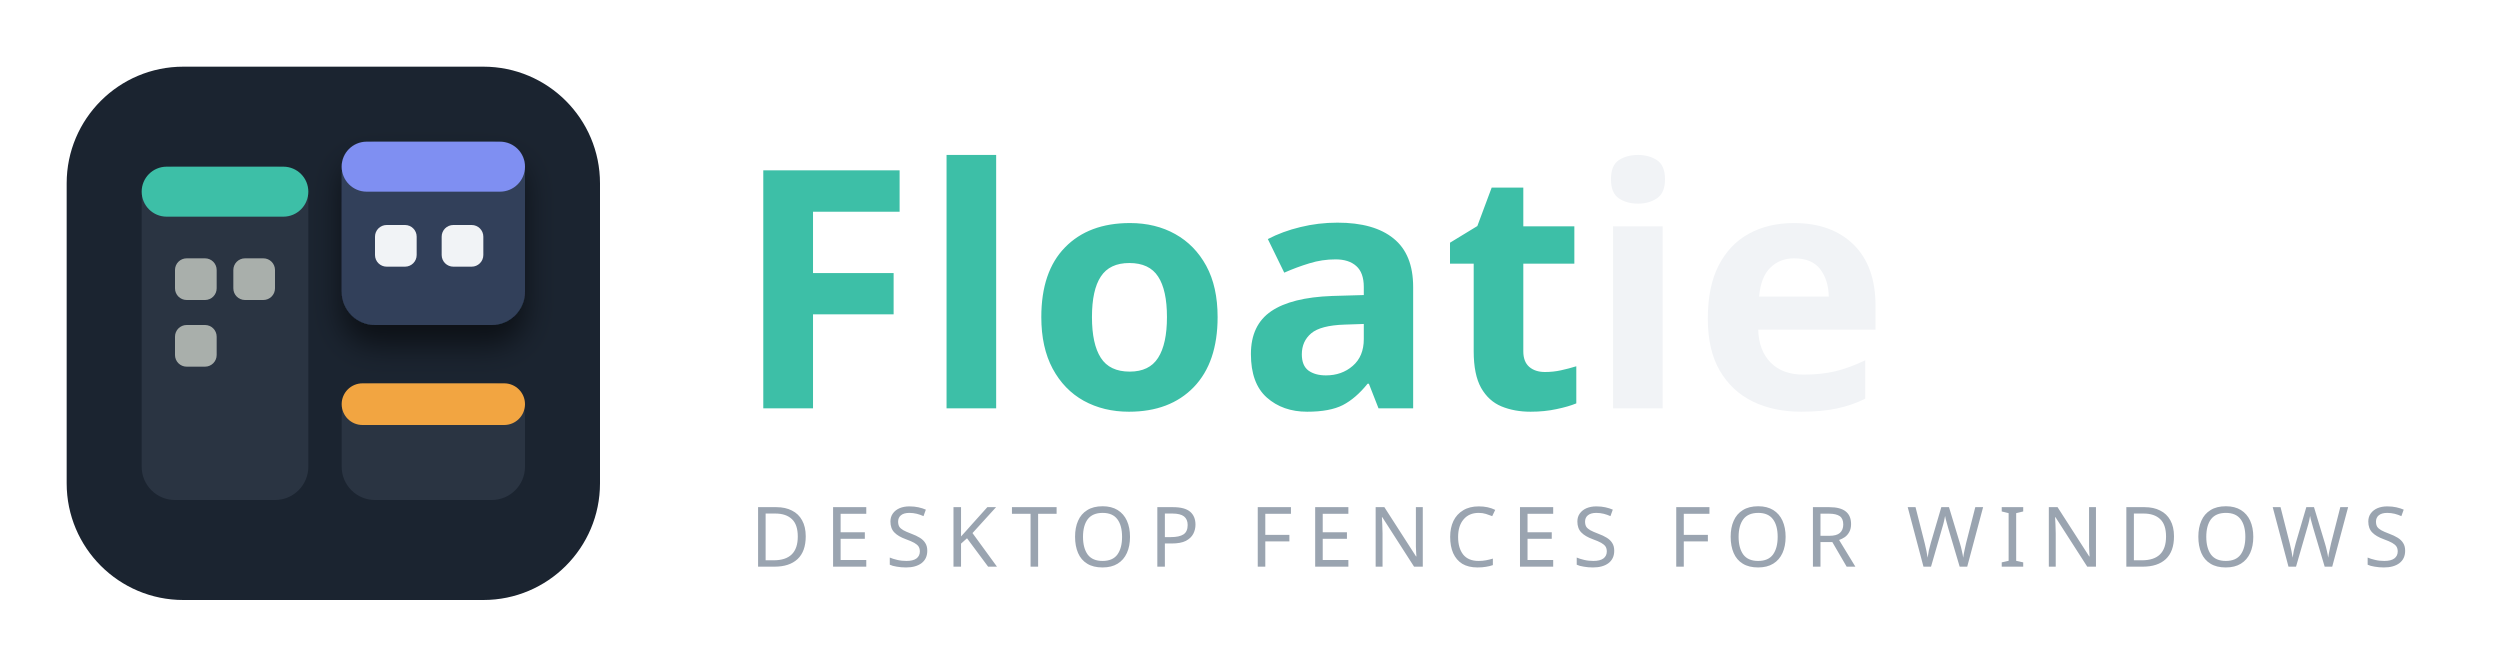
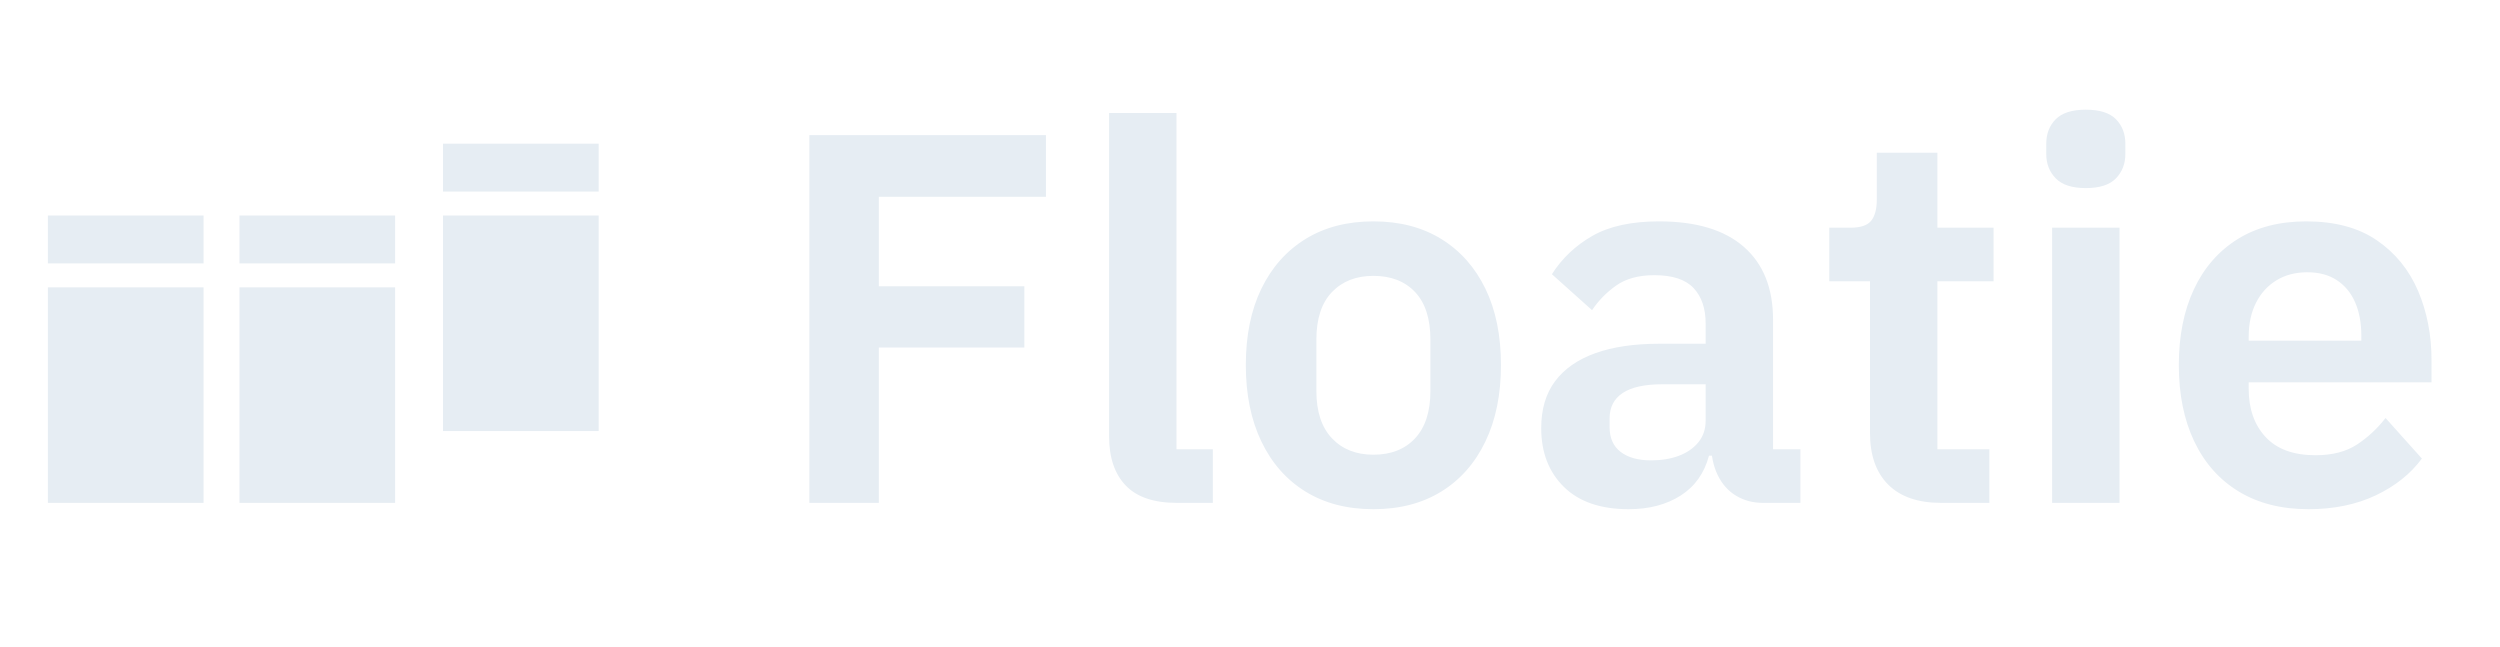
- <svg xmlns="http://www.w3.org/2000/svg" viewBox="0 0 300 80" width="300" height="80">
-   <g transform="translate(8 8)">
-     <defs>
-       <filter id="lift" x="-30%" y="-30%" width="160%" height="170%">
-         <feDropShadow dx="0" dy="2.4" stdDeviation="1.8" flood-color="#000" flood-opacity="0.55" />
-       </filter>
-     </defs>
-     <rect width="64" height="64" rx="14" fill="#1B2430" />
-     <rect x="9" y="12" width="20" height="40" rx="4" fill="#2A3442" />
-     <rect x="9" y="12" width="20" height="6" rx="3" fill="#3DBFA7" />
-     <rect x="13" y="23" width="5" height="5" rx="1.4" fill="#C9CEC6" opacity="0.8" />
-     <rect x="20" y="23" width="5" height="5" rx="1.4" fill="#C9CEC6" opacity="0.8" />
-     <rect x="13" y="31" width="5" height="5" rx="1.4" fill="#C9CEC6" opacity="0.8" />
-     <rect x="33" y="38" width="22" height="14" rx="4" fill="#2A3442" />
-     <rect x="33" y="38" width="22" height="5" rx="2.5" fill="#F2A541" />
-     <g filter="url(#lift)">
-       <rect x="33" y="9" width="22" height="22" rx="4" fill="#33405A" />
-       <rect x="33" y="9" width="22" height="6" rx="3" fill="#7F8FF2" />
-       <rect x="37" y="19" width="5" height="5" rx="1.4" fill="#F1F3F6" />
-       <rect x="45" y="19" width="5" height="5" rx="1.4" fill="#F1F3F6" />
-     </g>
-   </g>
-   <text x="88" y="49" font-family="Bahnschrift, 'DIN Alternate', 'Arial Narrow', sans-serif" font-size="40" font-weight="600" fill="#F1F3F6" letter-spacing="0.5">
-     <tspan fill="#3DBFA7">Float</tspan>ie</text>
-   <text x="90" y="68" font-family="Bahnschrift, 'DIN Alternate', 'Arial Narrow', sans-serif" font-size="10" fill="#9AA4B0" letter-spacing="1.7">DESKTOP FENCES FOR WINDOWS</text>
+ <svg xmlns="http://www.w3.org/2000/svg" viewBox="-4 -12 208.80 54.0" role="img" aria-label="Floatie">
+   <path fill="#E6EDF3" d="M0 6 h13 v4 h-13 Z M0 12 h13 v18 h-13 Z M16 6 h13 v4 h-13 Z M16 12 h13 v18 h-13 Z M33 0 h13 v4 h-13 Z M33 6 h13 v18 h-13 Z" />
+   <path fill="#E6EDF3" d="M69.401 30.0H63.596V-0.712H83.358V4.436H69.401V11.909H81.554V17.027H69.401Z M97.295 30.0H94.295Q91.405 30.0 90.018 28.547Q88.632 27.094 88.632 24.456V-2.56H94.261V25.524H97.295Z M110.706 30.528Q107.422 30.528 105.034 29.054Q102.647 27.58 101.349 24.871Q100.051 22.163 100.051 18.493Q100.051 14.792 101.349 12.114Q102.647 9.437 105.034 7.963Q107.422 6.489 110.706 6.489Q113.99 6.489 116.378 7.963Q118.765 9.437 120.063 12.114Q121.361 14.792 121.361 18.493Q121.361 22.163 120.063 24.871Q118.765 27.58 116.378 29.054Q113.99 30.528 110.706 30.528ZM110.706 25.977Q112.915 25.977 114.191 24.605Q115.468 23.233 115.468 20.648V16.369Q115.468 13.753 114.191 12.396Q112.915 11.04 110.706 11.04Q108.541 11.04 107.243 12.396Q105.944 13.753 105.944 16.369V20.648Q105.944 23.233 107.243 24.605Q108.541 25.977 110.706 25.977Z M146.371 30.0H143.243Q141.99 30.0 141.001 29.406Q140.013 28.812 139.462 27.678Q138.911 26.545 138.911 24.995V24.501L140.306 26.056H138.735Q138.155 28.248 136.37 29.388Q134.586 30.528 132.024 30.528Q128.509 30.528 126.615 28.664Q124.722 26.801 124.722 23.757Q124.722 21.384 125.886 19.832Q127.051 18.281 129.247 17.495Q131.443 16.71 134.557 16.71H138.456V15.024Q138.456 13.132 137.446 12.057Q136.436 10.983 134.173 10.983Q132.211 10.983 130.989 11.845Q129.768 12.707 128.968 13.905L125.615 10.902Q126.88 8.912 128.997 7.7Q131.114 6.489 134.566 6.489Q139.217 6.489 141.651 8.621Q144.085 10.754 144.085 14.703V25.524H146.371ZM138.456 20.094H134.846Q132.63 20.094 131.532 20.819Q130.434 21.544 130.434 22.937V23.675Q130.434 25.037 131.356 25.743Q132.278 26.45 133.898 26.45Q135.193 26.45 136.209 26.071Q137.226 25.692 137.841 24.947Q138.456 24.203 138.456 23.121Z M162.151 30.0H158.123Q155.233 30.0 153.707 28.479Q152.181 26.957 152.181 24.151V11.493H148.782V7.017H150.553Q151.822 7.017 152.286 6.431Q152.75 5.845 152.75 4.67V0.756H157.81V7.017H162.503V11.493H157.81V25.524H162.151Z M170.206 3.709Q168.486 3.709 167.694 2.895Q166.903 2.082 166.903 0.861V0.009Q166.903 -1.243 167.694 -2.041Q168.486 -2.839 170.206 -2.839Q171.94 -2.839 172.725 -2.041Q173.51 -1.243 173.51 0.009V0.861Q173.51 2.082 172.725 2.895Q171.94 3.709 170.206 3.709ZM167.392 30.0V7.017H173.021V30.0Z M188.803 30.528Q185.413 30.528 182.985 29.054Q180.558 27.58 179.266 24.871Q177.975 22.163 177.975 18.493Q177.975 14.854 179.235 12.161Q180.496 9.468 182.877 7.978Q185.258 6.489 188.617 6.489Q192.211 6.489 194.52 8.074Q196.829 9.659 197.955 12.291Q199.08 14.923 199.08 18.073V19.931H183.811V20.491Q183.811 22.974 185.221 24.497Q186.631 26.021 189.395 26.021Q191.489 26.021 192.847 25.133Q194.205 24.245 195.24 22.912L198.276 26.298Q196.865 28.213 194.425 29.371Q191.984 30.528 188.803 30.528ZM188.71 10.74Q187.221 10.74 186.12 11.418Q185.018 12.096 184.415 13.302Q183.811 14.507 183.811 16.115V16.454H193.218V16.032Q193.218 14.442 192.703 13.256Q192.187 12.07 191.18 11.405Q190.173 10.74 188.71 10.74Z" />
</svg>
